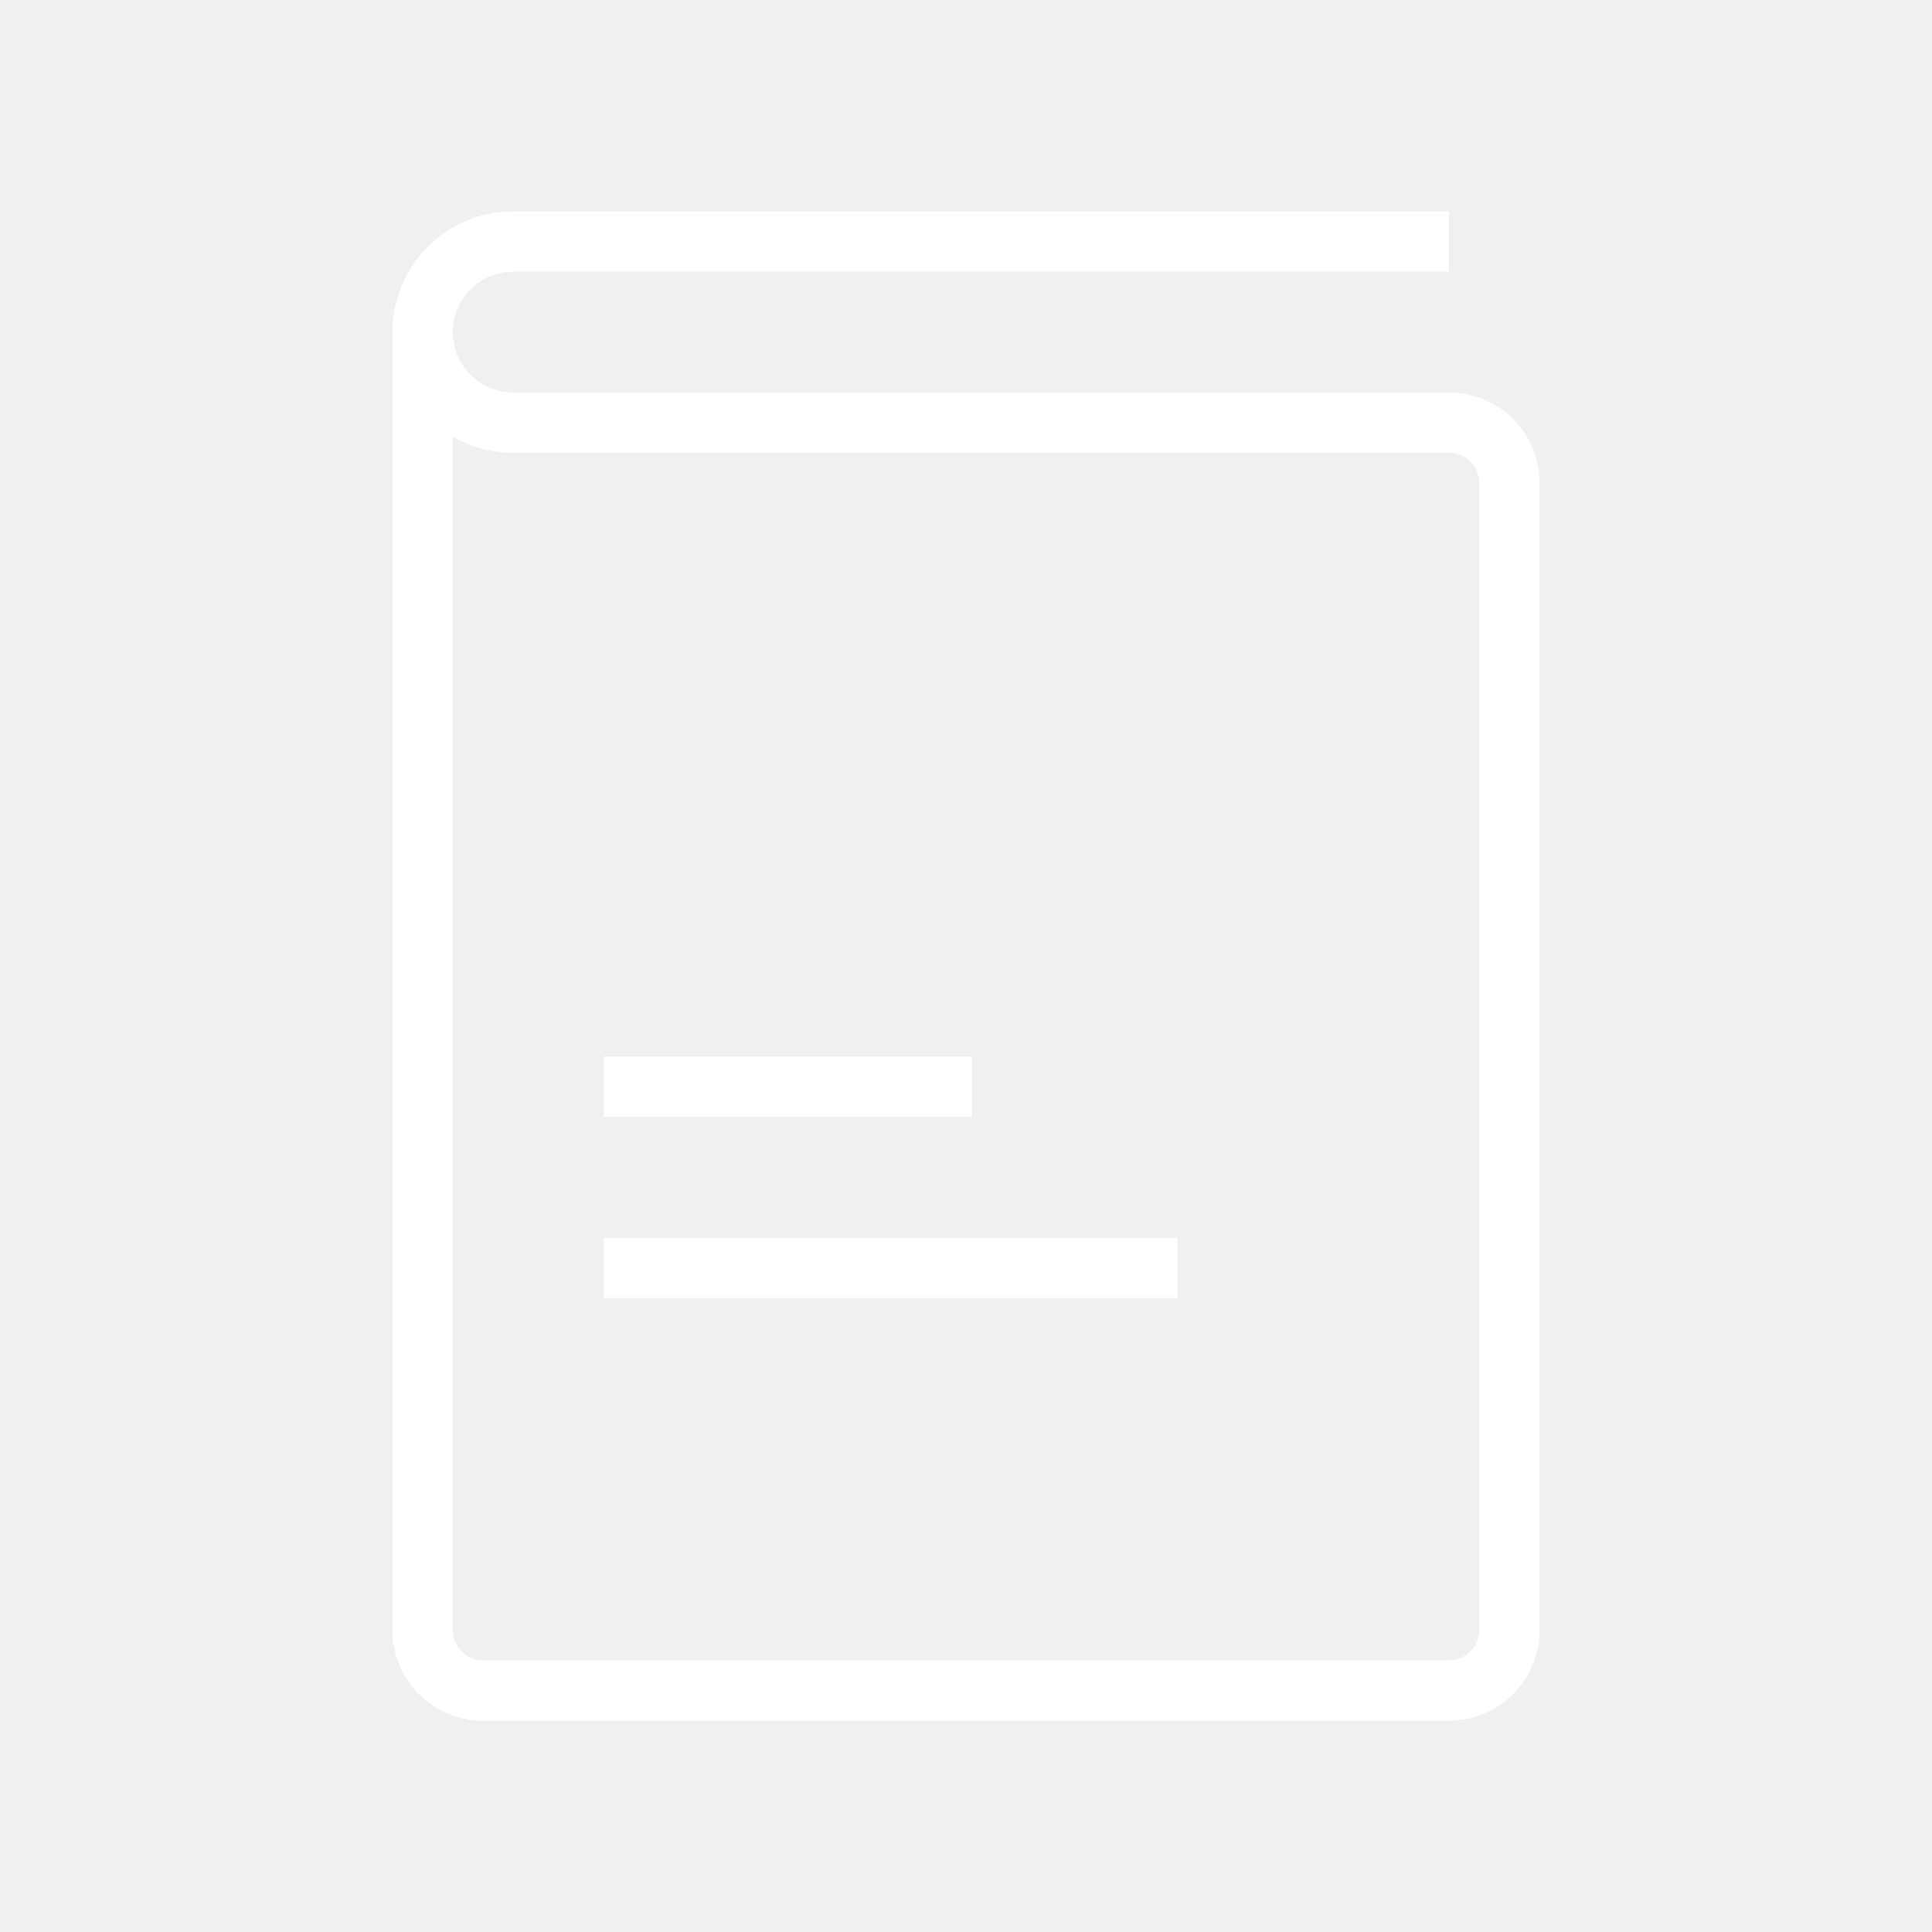
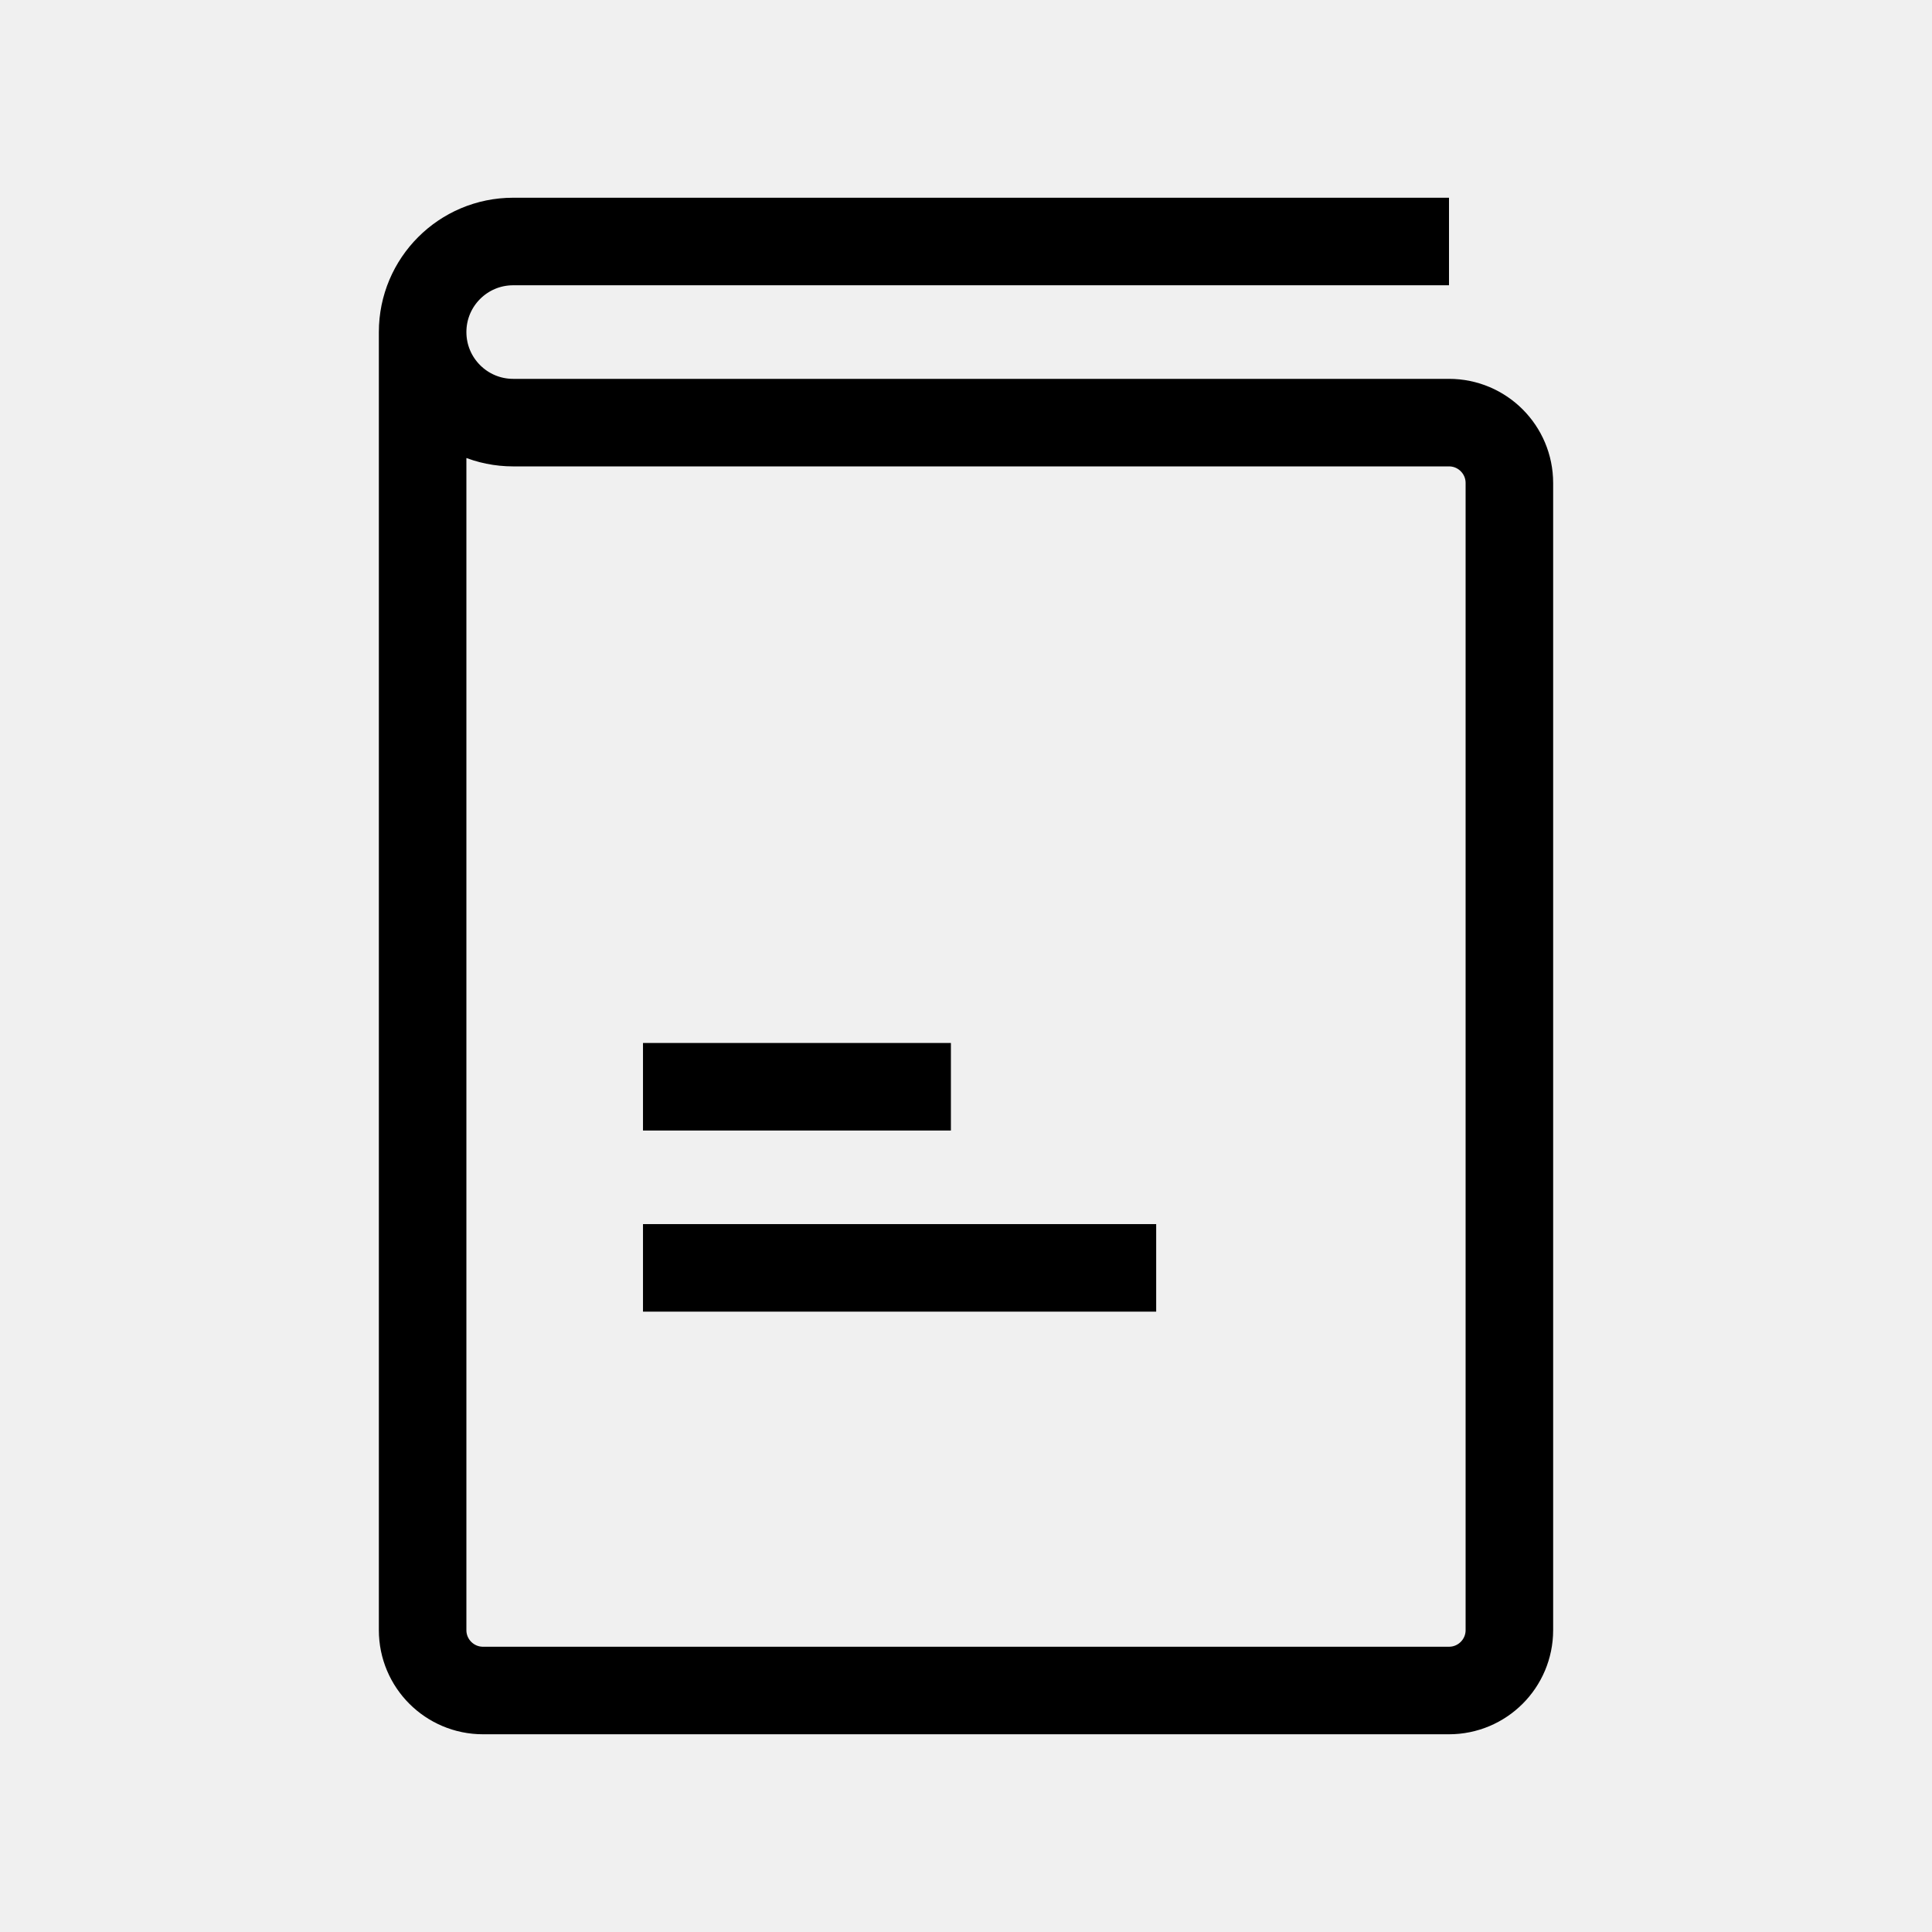
<svg xmlns="http://www.w3.org/2000/svg" id="cat-pg" viewBox="0 0 32 32">
  <defs>
-     <style>.cls-1,.cls-2{fill:none;stroke:#fff;stroke-miterlimit:10;}.cls-2{stroke-linecap:square;}</style>
+     <style>.cls-1{fill:none;stroke:#000;stroke-miterlimit:10;stroke-width:1.45px;}</style>
  </defs>
  <path class="cls-1" d="M24,4H8.5A1.5,1.5,0,0,0,7,5.5V27a1,1,0,0,0,1,1H24a1,1,0,0,0,1-1V8a1,1,0,0,0-1-1H8.5A1.5,1.5,0,0,1,7,5.5H7" />
-   <line class="cls-2" x1="10.5" y1="18" x2="15.6" y2="18" />
-   <line class="cls-2" x1="10.5" y1="21" x2="19" y2="21" />
+   <line class="cls-1" x1="10.65" y1="18" x2="15.75" y2="18" />
+   <line class="cls-1" x1="10.65" y1="21" x2="19.15" y2="21" />
</svg>
